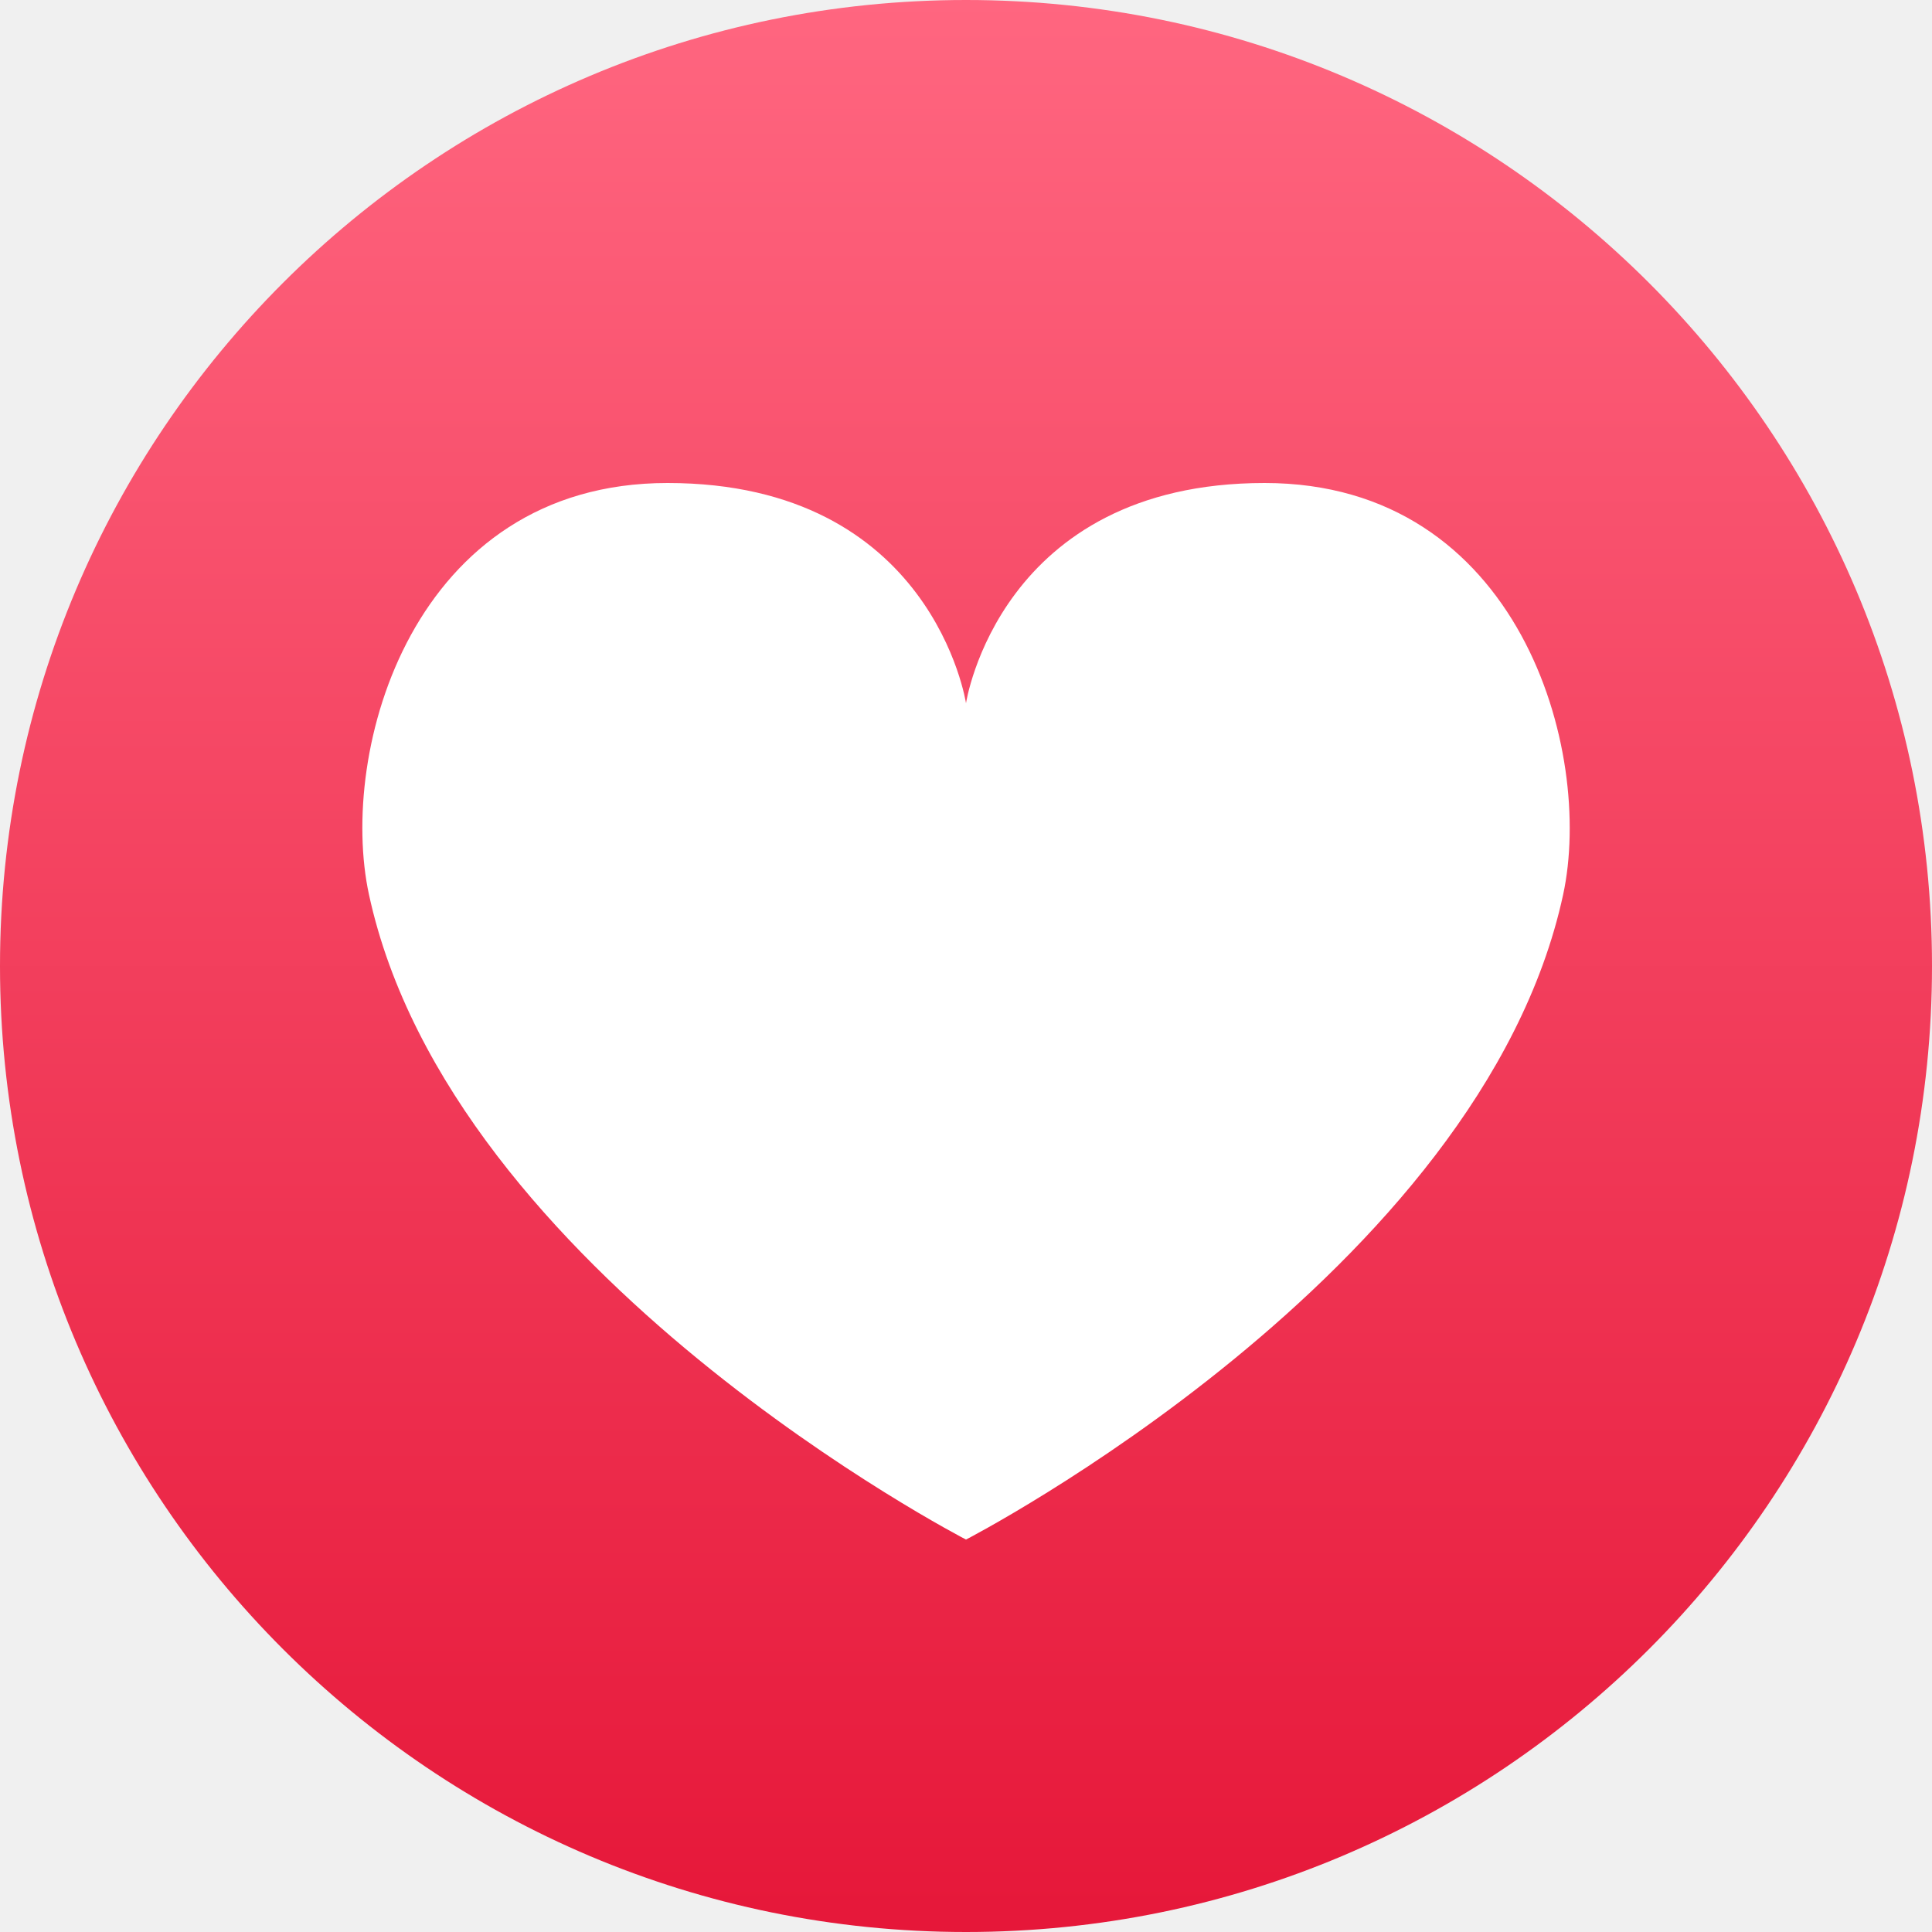
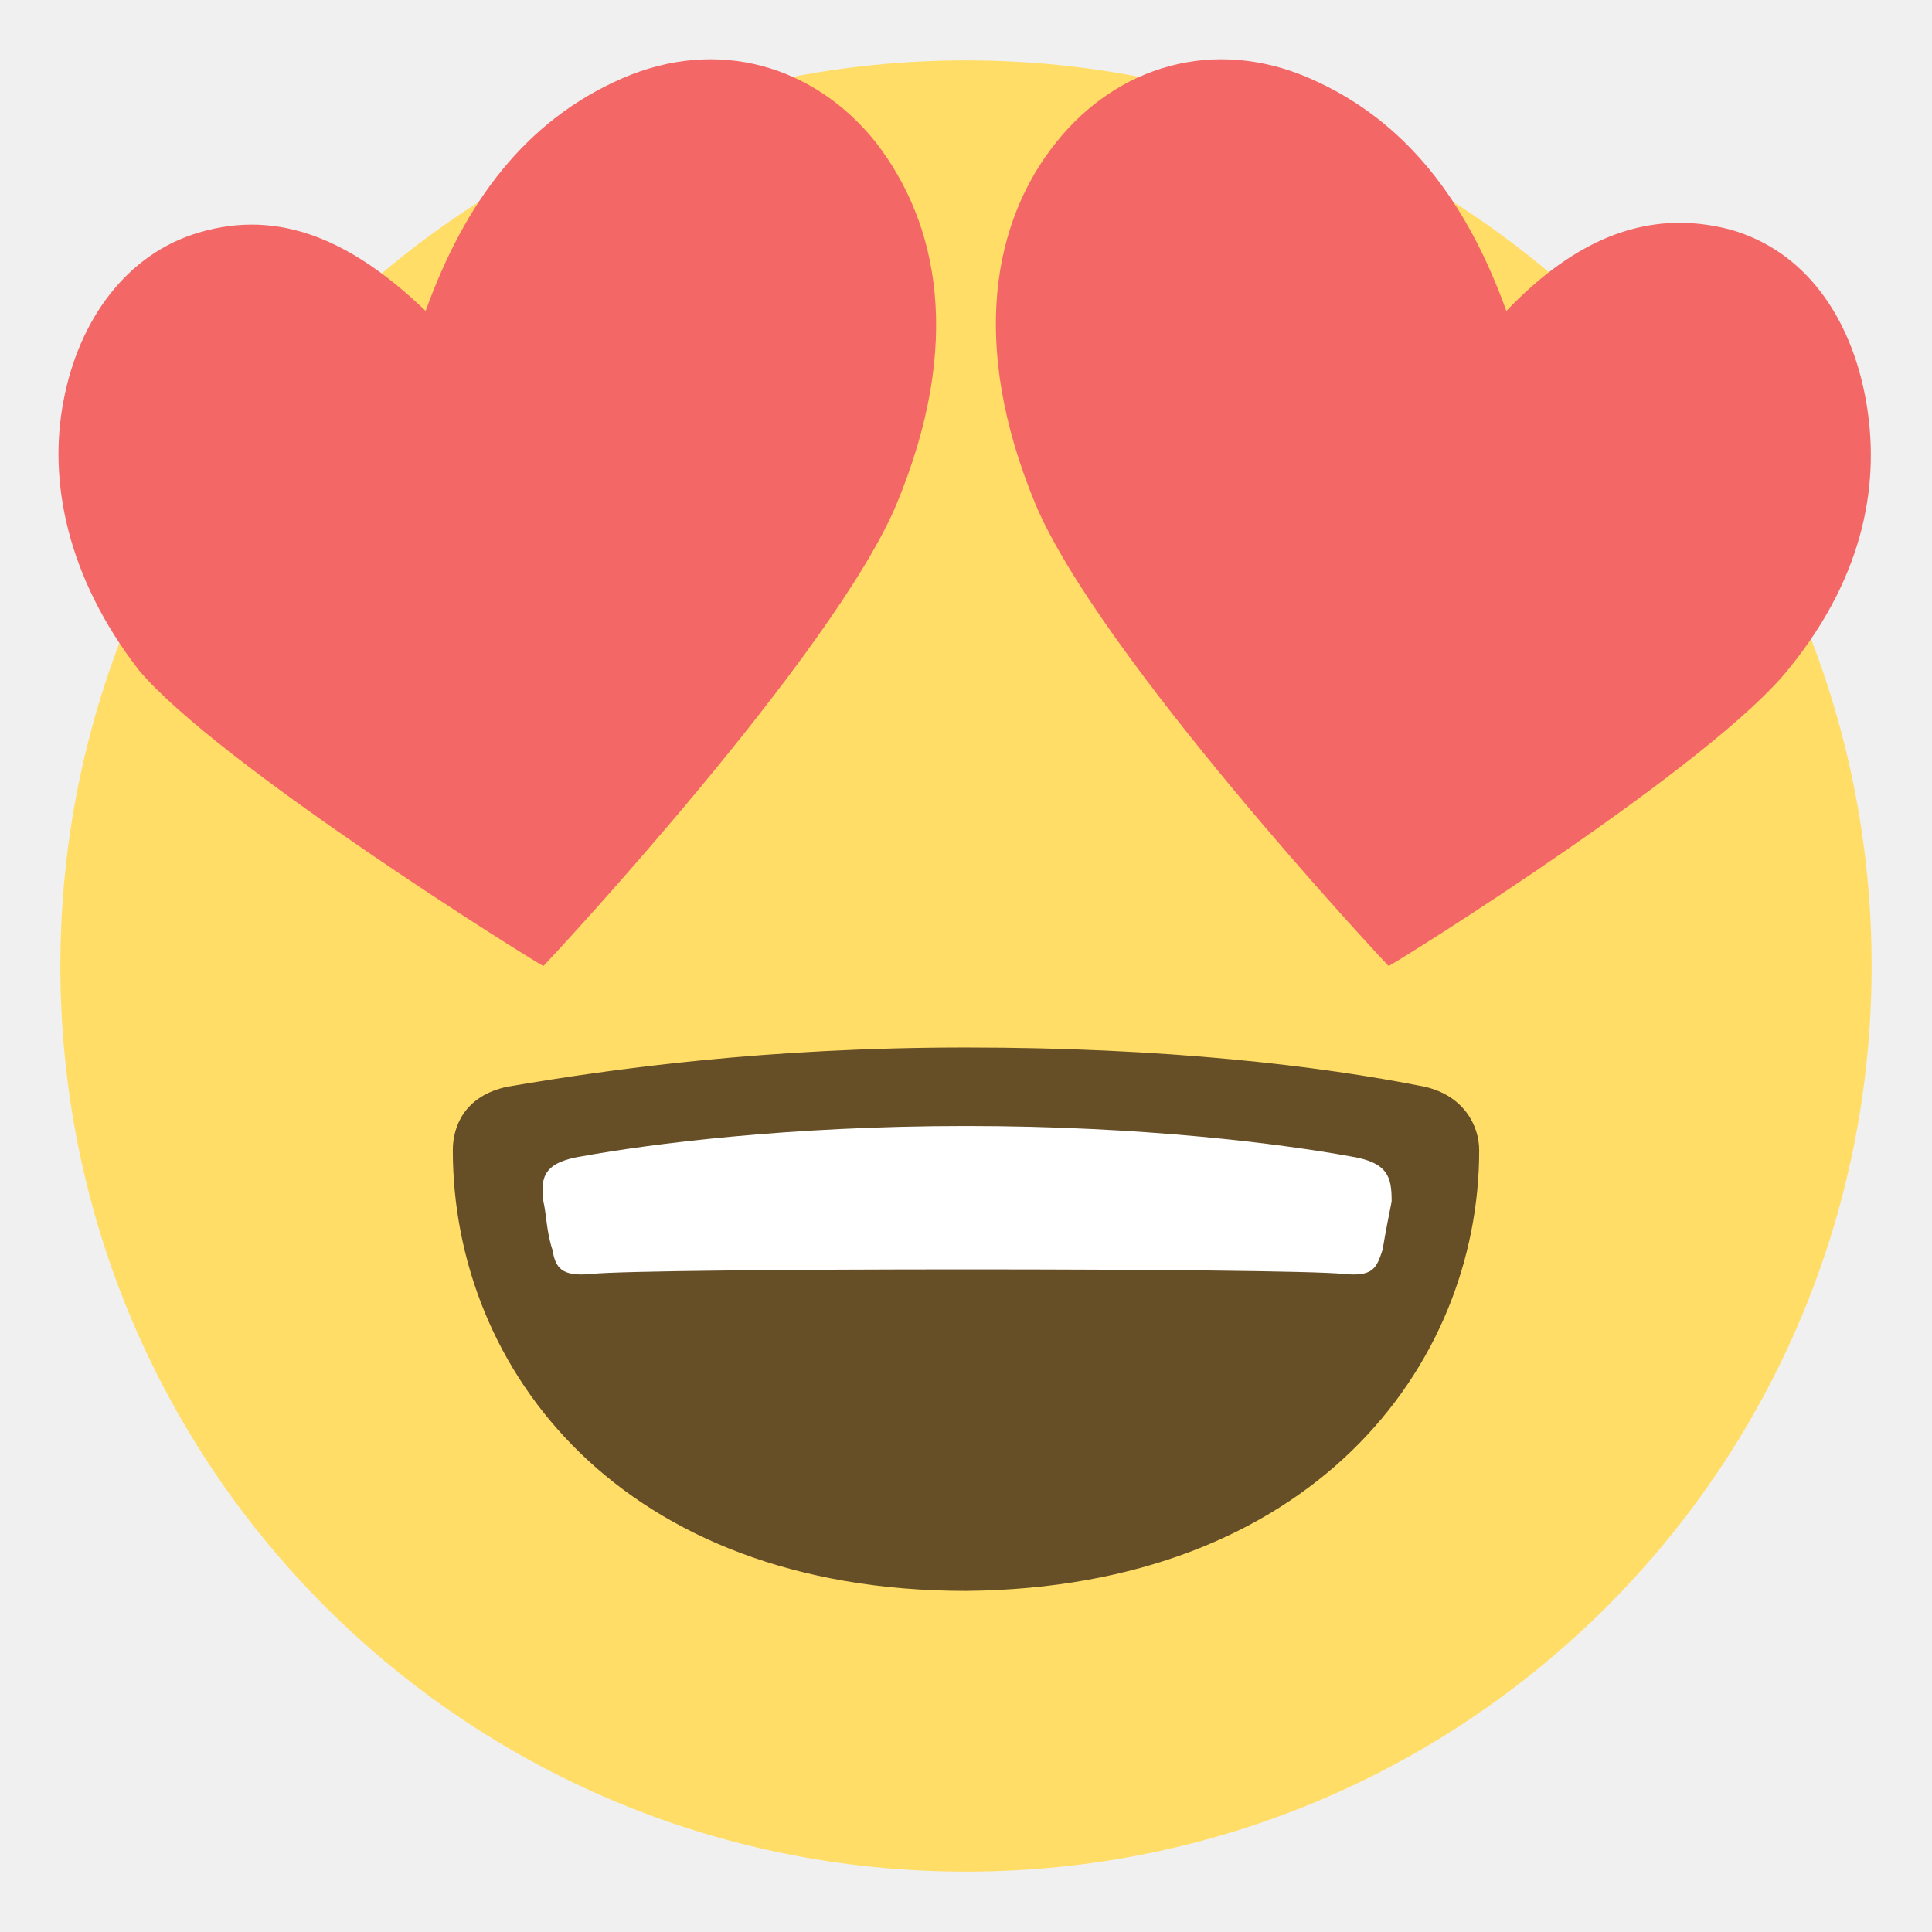
- <svg xmlns="http://www.w3.org/2000/svg" width="16" height="16" fill="none" id="love">
-   <path fill="url(#a)" d="M8 0a8 8 0 1 0 0 16A8 8 0 0 0 8 0Z" />
-   <path fill="#fff" d="M10.473 4C8.275 4 8 5.824 8 5.824S7.726 4 5.528 4c-2.114 0-2.73 2.222-2.472 3.41C3.736 10.55 8 12.75 8 12.75s4.265-2.2 4.945-5.34c.257-1.188-.36-3.41-2.472-3.41Z" />
-   <defs>
-     <linearGradient id="a" x1="8" x2="8" y2="16" gradientUnits="userSpaceOnUse">
-       <stop stop-color="#FF6680" />
-       <stop offset="1" stop-color="#E61739" />
-     </linearGradient>
-   </defs>
+ <svg xmlns="http://www.w3.org/2000/svg" viewBox="0 0 64 64" width="64" height="64">
+   <path d="M62,32c0,16.6-13.4,30-30,30C15.4,62,2,48.6,2,32C2,15.4,15.4,2,32,2C48.6,2,62,15.4,62,32z" fill="#ffdd67" />
+   <g fill="#f46767">
+     <path d="m61.8 13.2c-.5-2.7-2-4.9-4.5-5.6-2.7-.7-5.1.3-7.4 2.7-1.3-3.6-3.3-6.3-6.5-7.7-3.2-1.4-6.4-.4-8.4 2.1-2.1 2.6-2.9 6.7-.7 12 2.1 5 11.4 15 11.7 15.3.4-.2 10.8-6.7 13.3-9.9 2.5-3.1 3-6.2 2.5-8.9" />
+     <path d="m29 4.7c-2-2.5-5.2-3.5-8.4-2.1-3.2 1.4-5.2 4.1-6.5 7.7-2.4-2.3-4.8-3.4-7.5-2.6-2.4.7-4 2.9-4.5 5.6-.5 2.6.1 5.8 2.5 8.9 2.6 3.1 13 9.6 13.4 9.8.3-.3 9.6-10.3 11.7-15.3 2.2-5.3 1.4-9.3-.7-12" />
+   </g>
+   <path d="m49 38.1c0-.8-.5-1.8-1.8-2.1-3.5-.7-8.6-1.3-15.2-1.3-6.6 0-11.7.7-15.2 1.3-1.4.3-1.8 1.3-1.8 2.1 0 7.3 5.6 14.6 17 14.6 11.4-.1 17-7.4 17-14.6" fill="#664e27" />
+   <path d="m44.7 38.3c-2.2-.4-6.8-1-12.7-1-5.9 0-10.5.6-12.7 1-1.3.2-1.4.7-1.3 1.5.1.4.1 1 .3 1.6.1.6.3.9 1.3.8 1.9-.2 23-.2 24.9 0 1 .1 1.1-.2 1.3-.8.1-.6.2-1.1.3-1.6 0-.8-.1-1.3-1.4-1.5" fill="#fff" />
</svg>
